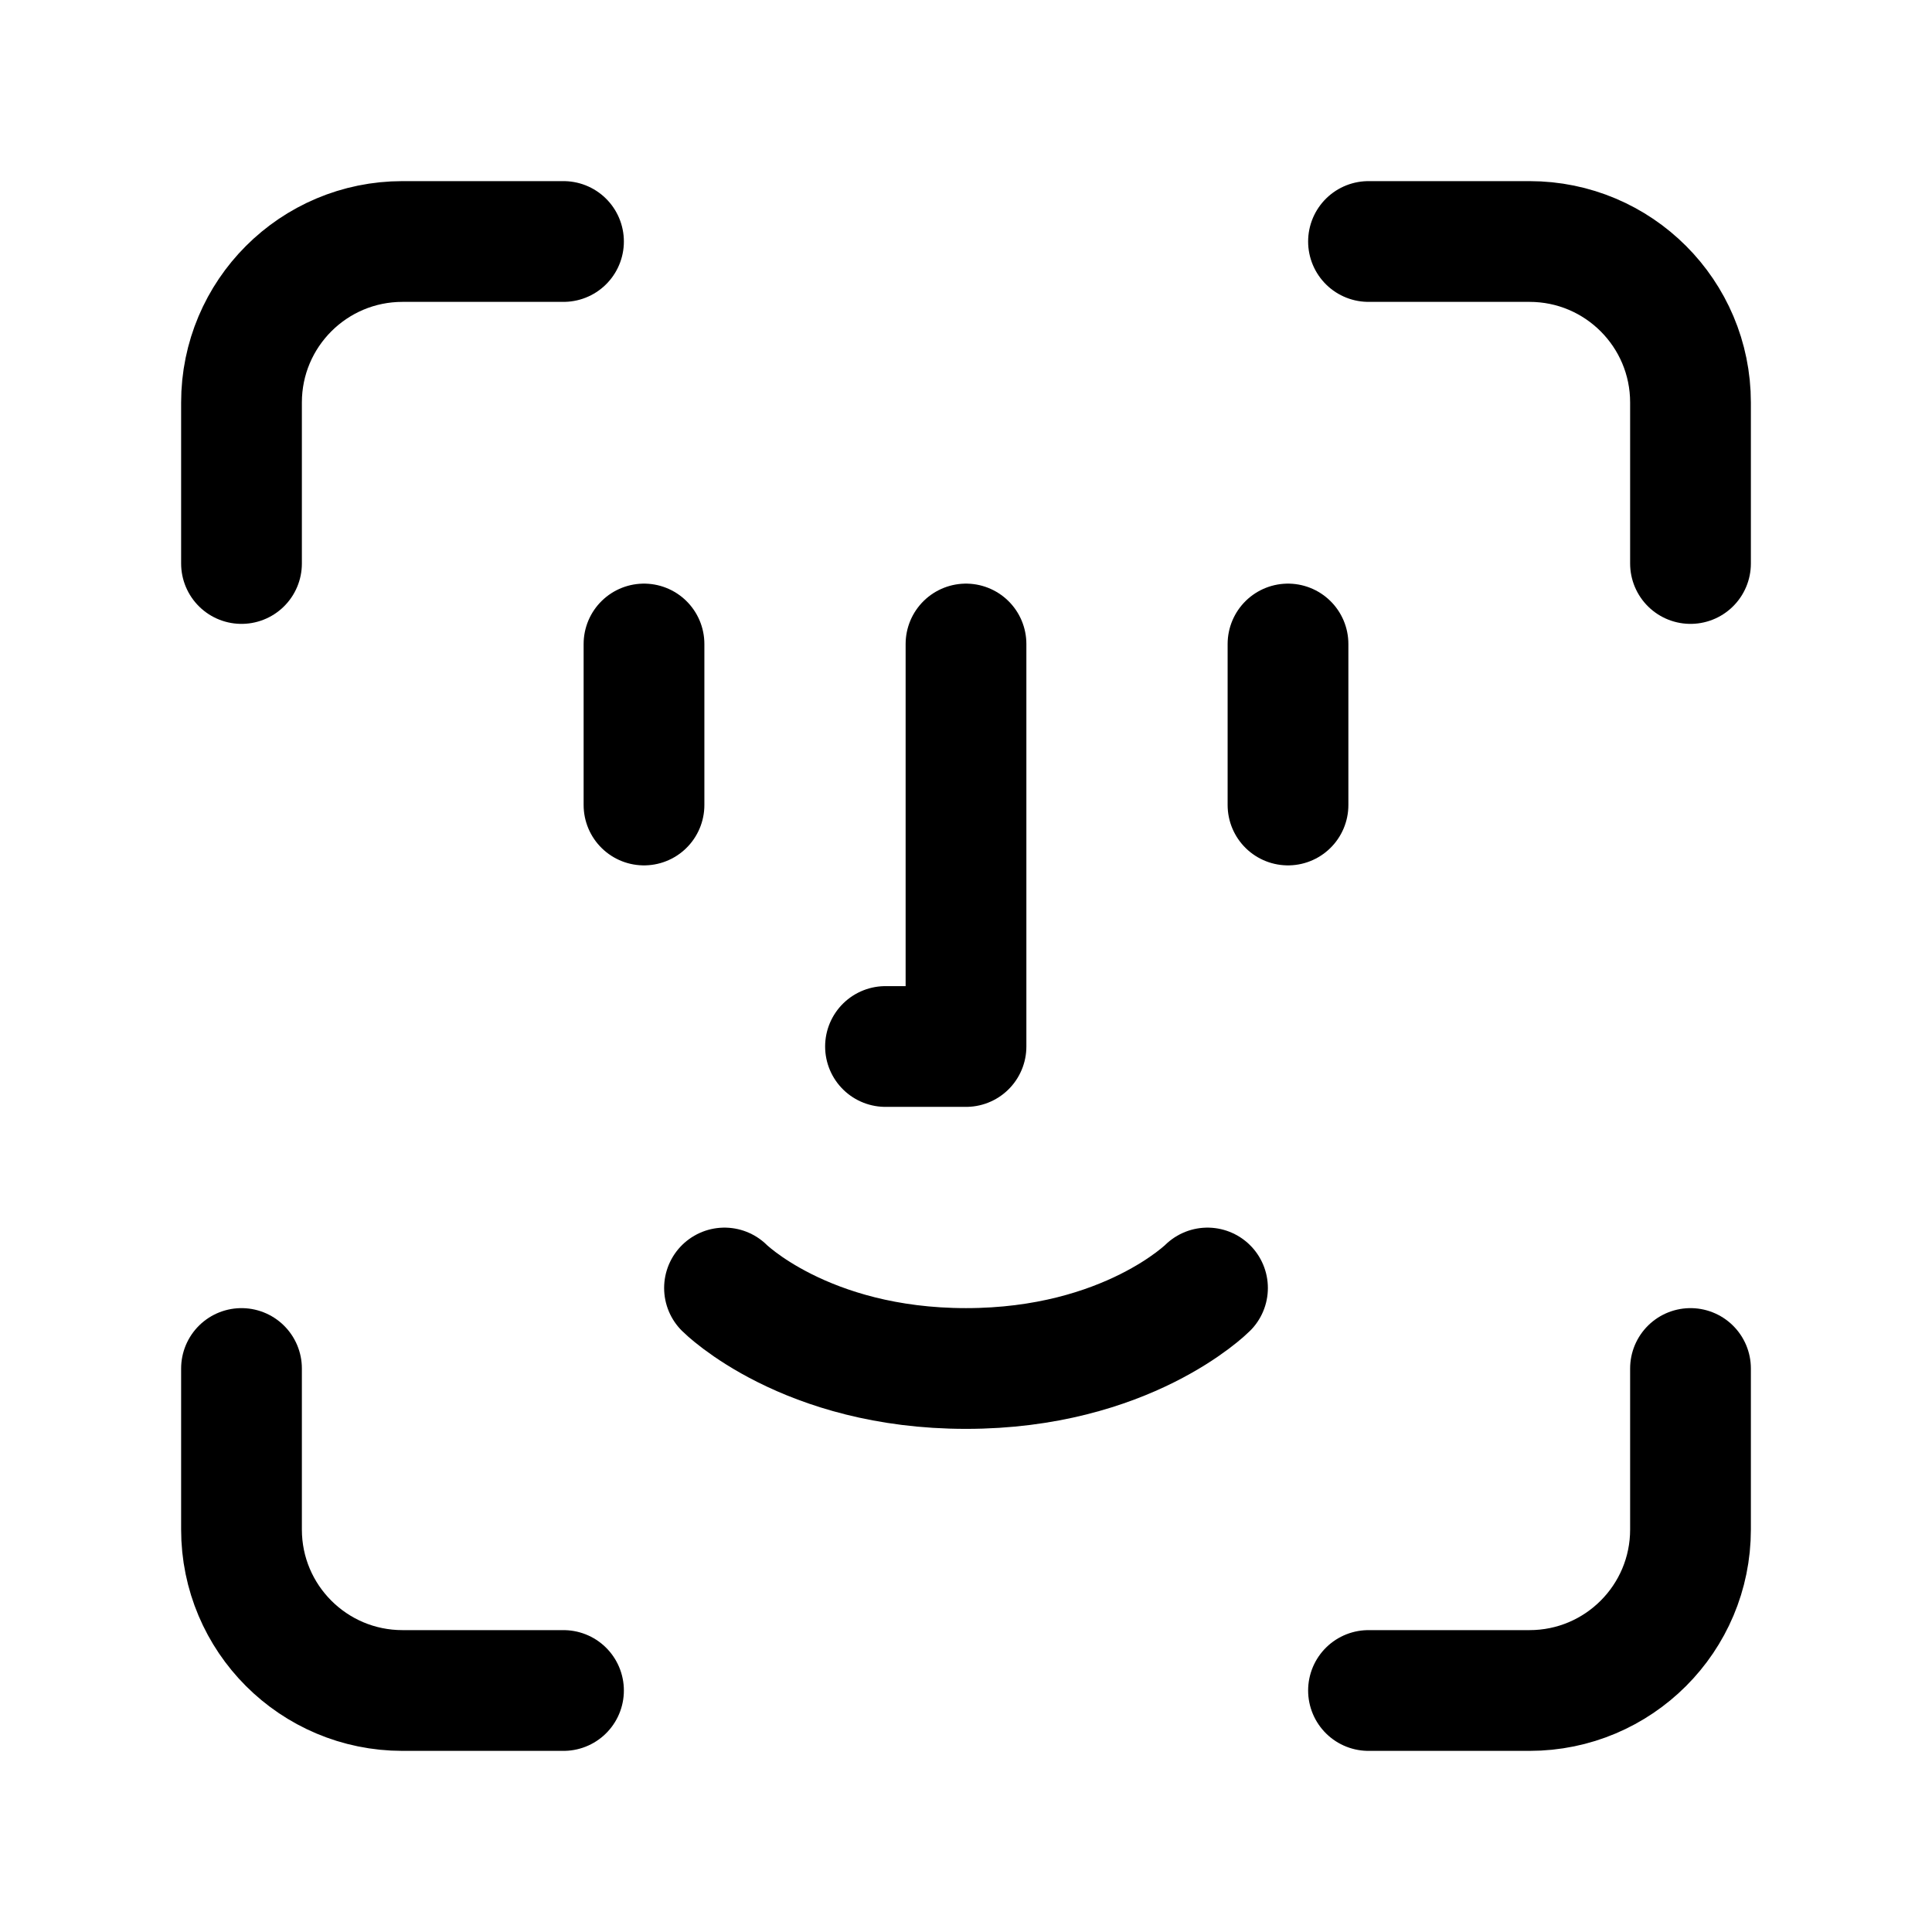
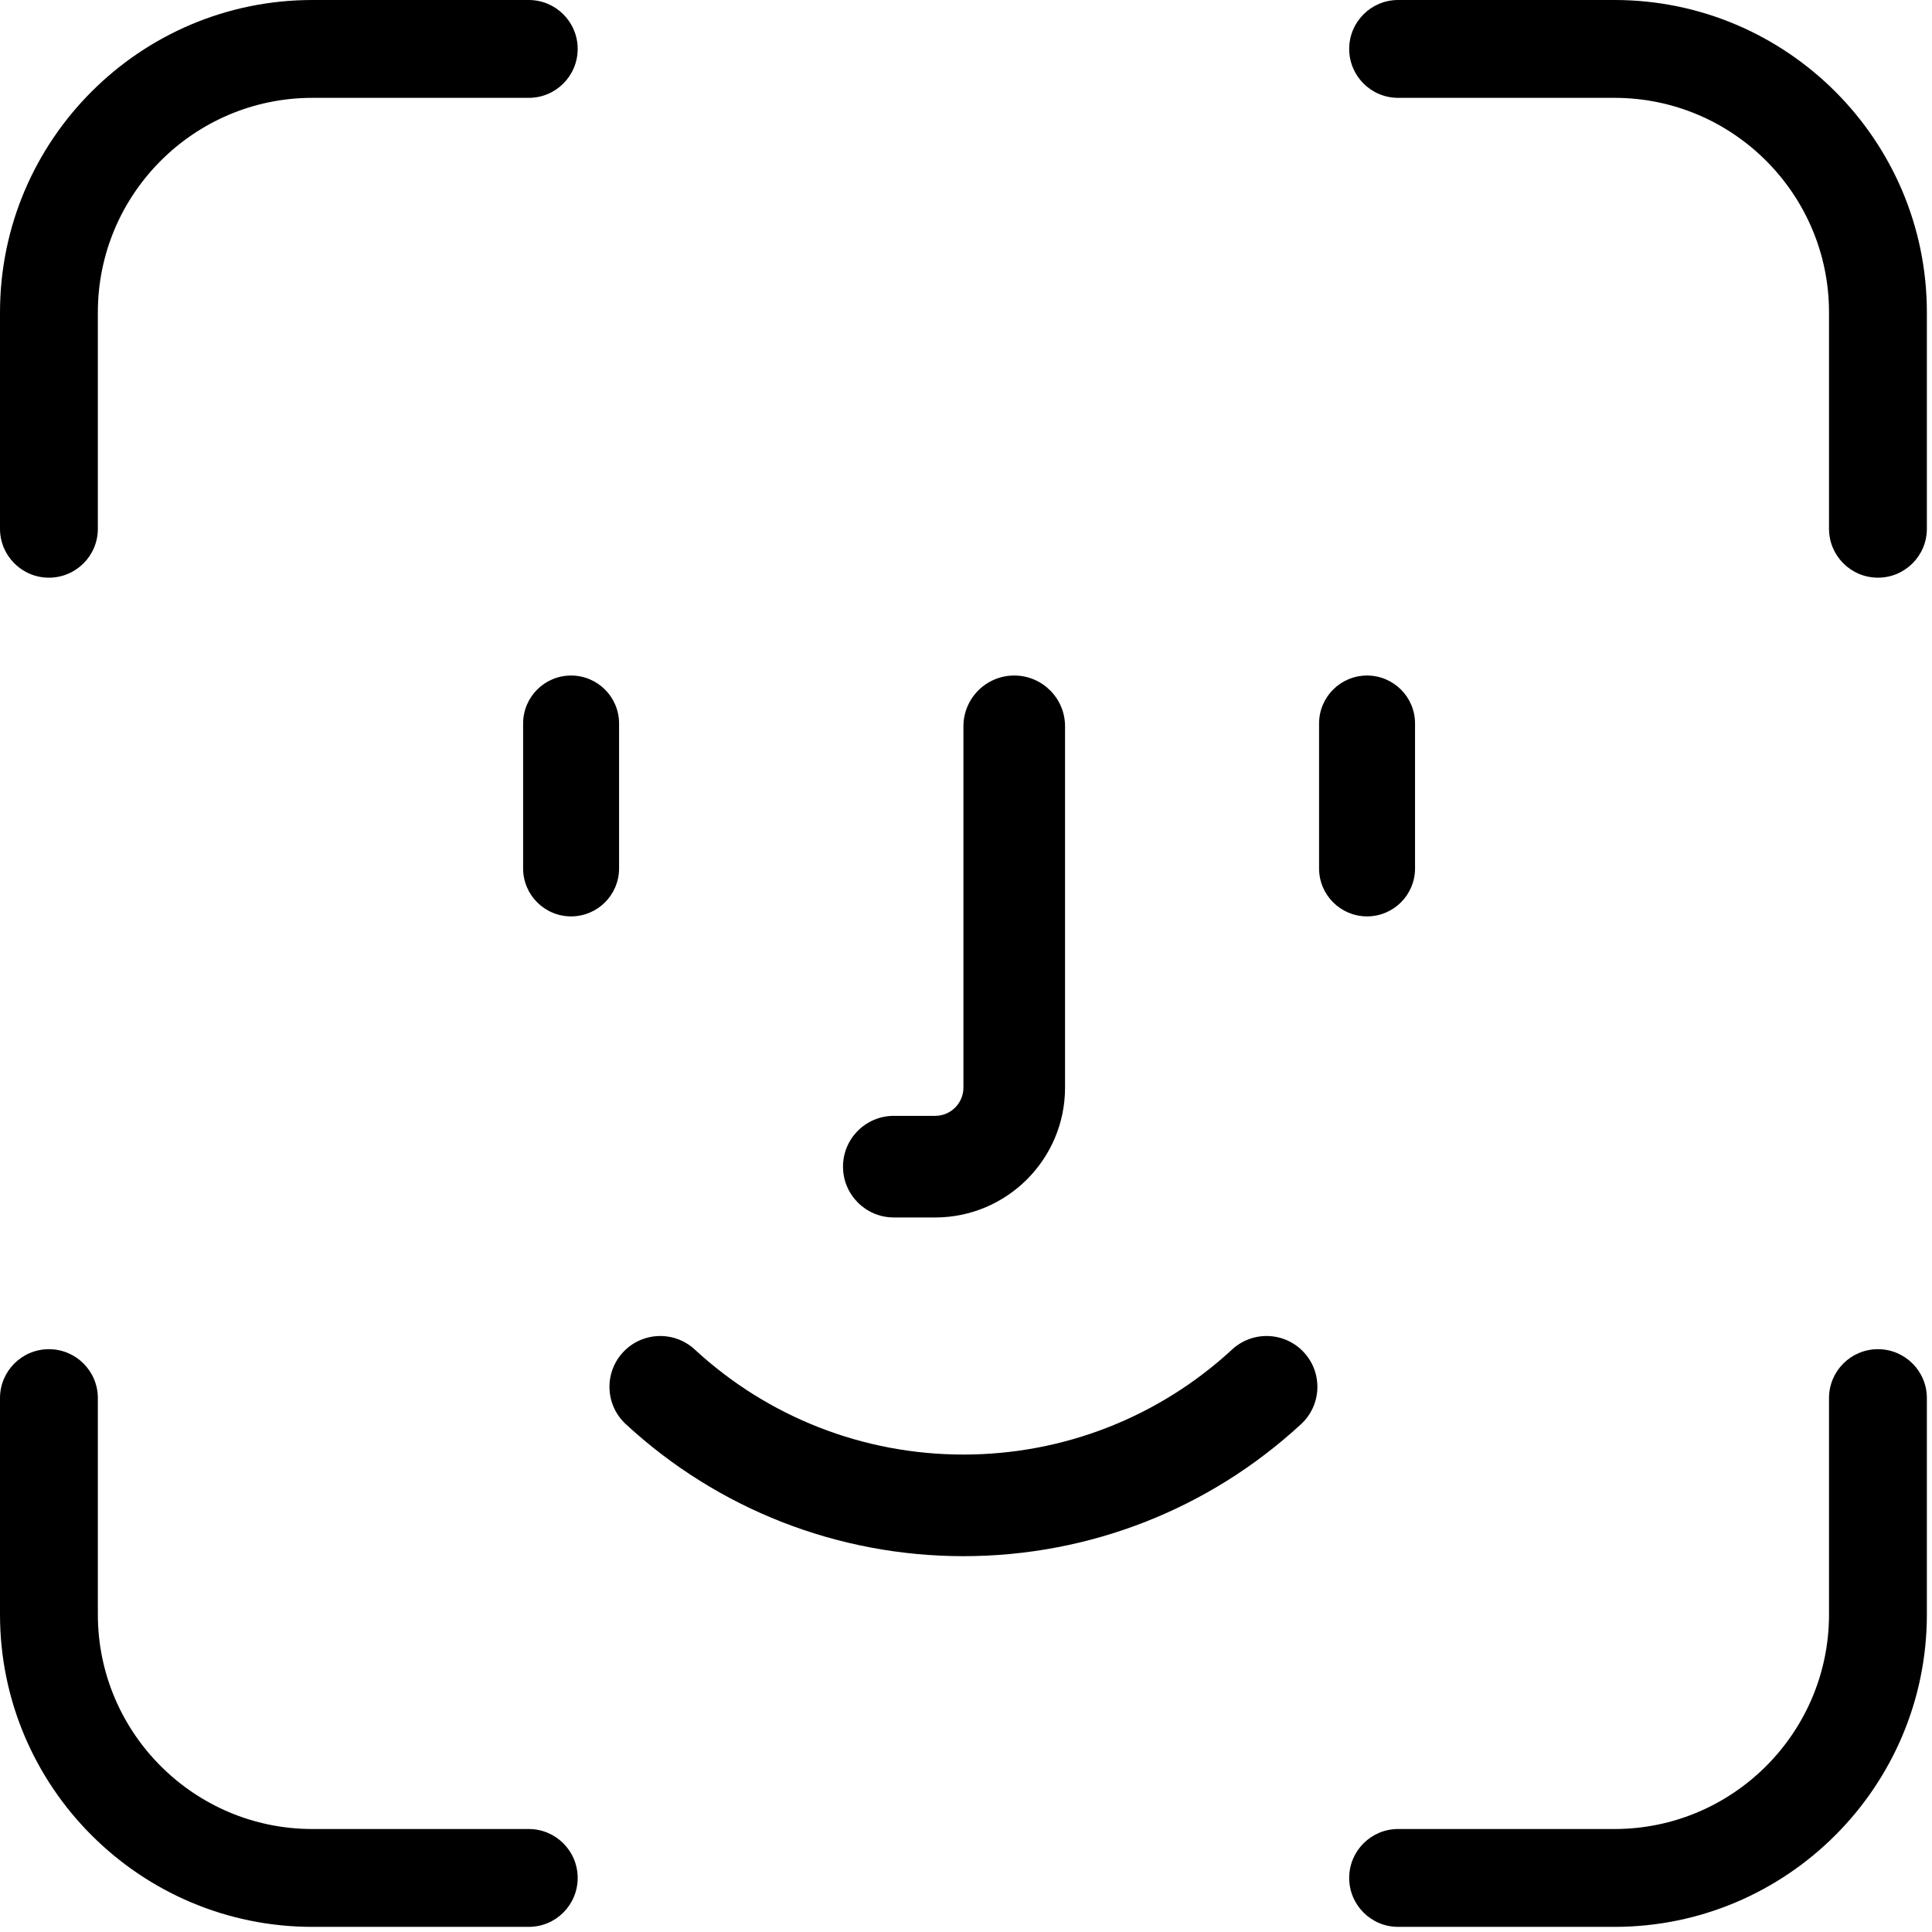
- <svg xmlns="http://www.w3.org/2000/svg" width="800px" height="800px" viewBox="0 0 24 24" fill="none">
-   <path d="M7 3H5C3.895 3 3 3.895 3 5V7" stroke="#000000" stroke-width="1.5" stroke-linecap="round" stroke-linejoin="round" />
-   <path d="M17 3H19C20.105 3 21 3.895 21 5V7" stroke="#000000" stroke-width="1.5" stroke-linecap="round" stroke-linejoin="round" />
-   <path d="M16 8L16 10" stroke="#000000" stroke-width="1.5" stroke-linecap="round" stroke-linejoin="round" />
-   <path d="M8 8L8 10" stroke="#000000" stroke-width="1.5" stroke-linecap="round" stroke-linejoin="round" />
-   <path d="M9 16C9 16 10 17 12 17C14 17 15 16 15 16" stroke="#000000" stroke-width="1.5" stroke-linecap="round" stroke-linejoin="round" />
-   <path d="M12 8L12 13L11 13" stroke="#000000" stroke-width="1.5" stroke-linecap="round" stroke-linejoin="round" />
-   <path d="M7 21H5C3.895 21 3 20.105 3 19V17" stroke="#000000" stroke-width="1.5" stroke-linecap="round" stroke-linejoin="round" />
-   <path d="M17 21H19C20.105 21 21 20.105 21 19V17" stroke="#000000" stroke-width="1.5" stroke-linecap="round" stroke-linejoin="round" />
+ <svg xmlns="http://www.w3.org/2000/svg" width="187" height="187" viewBox="0 0 187 187" fill="none">
+   <path fill-rule="evenodd" clip-rule="evenodd" d="M9.471 51.179V30.234C9.471 18.785 18.785 9.471 30.234 9.471H51.179C53.794 9.471 55.914 7.351 55.914 4.735C55.914 2.12 53.794 0 51.179 0H30.234C13.563 0 0 13.563 0 30.234V51.179C0 53.794 2.12 55.914 4.735 55.914C7.351 55.914 9.471 53.794 9.471 51.179ZM51.179 177.032C53.794 177.032 55.914 179.152 55.914 181.768C55.914 184.383 53.794 186.503 51.179 186.503H30.234C13.563 186.503 0 172.94 0 156.269V135.324C0 132.709 2.12 130.589 4.735 130.589C7.351 130.589 9.471 132.709 9.471 135.324V156.269C9.471 167.718 18.785 177.032 30.234 177.032H51.179ZM186.503 135.324V156.269C186.503 172.94 172.94 186.503 156.269 186.503H135.324C132.709 186.503 130.589 184.383 130.589 181.768C130.589 179.152 132.709 177.032 135.324 177.032H156.269C167.718 177.032 177.032 167.718 177.032 156.269V135.324C177.032 132.709 179.152 130.589 181.768 130.589C184.383 130.589 186.503 132.709 186.503 135.324ZM186.503 30.234V51.179C186.503 53.794 184.383 55.914 181.768 55.914C179.152 55.914 177.032 53.794 177.032 51.179V30.234C177.032 18.785 167.718 9.471 156.269 9.471H135.324C132.709 9.471 130.589 7.351 130.589 4.735C130.589 2.12 132.709 0 135.324 0H156.269C172.94 0 186.503 13.563 186.503 30.234ZM125.931 137.844C127.926 136.001 128.049 132.89 126.206 130.895C124.363 128.899 121.252 128.776 119.257 130.619C112.158 137.176 102.922 140.788 93.251 140.788C83.58 140.788 74.344 137.176 67.245 130.619C65.249 128.776 62.139 128.9 60.296 130.895C58.453 132.89 58.576 136.001 60.571 137.844C69.493 146.084 81.099 150.623 93.251 150.623C105.403 150.623 117.009 146.084 125.931 137.844ZM103.087 70.303V105.272C103.087 112.202 97.449 117.839 90.52 117.839H86.513C83.797 117.839 81.595 115.638 81.595 112.922C81.595 110.206 83.797 108.004 86.513 108.004H90.52C92.026 108.004 93.251 106.779 93.251 105.272V70.303C93.251 67.587 95.453 65.385 98.169 65.385C100.885 65.385 103.087 67.587 103.087 70.303ZM136.963 84.054V70.03C136.963 67.465 134.884 65.385 132.319 65.385C129.754 65.385 127.674 67.465 127.674 70.03V84.054C127.674 86.619 129.754 88.698 132.319 88.698C134.884 88.698 136.963 86.619 136.963 84.054ZM50.633 84.054C50.633 86.619 52.712 88.698 55.277 88.698C57.842 88.698 59.921 86.619 59.921 84.054V70.03C59.921 67.465 57.842 65.385 55.277 65.385C52.712 65.385 50.633 67.465 50.633 70.03V84.054Z" fill="black" />
</svg>
